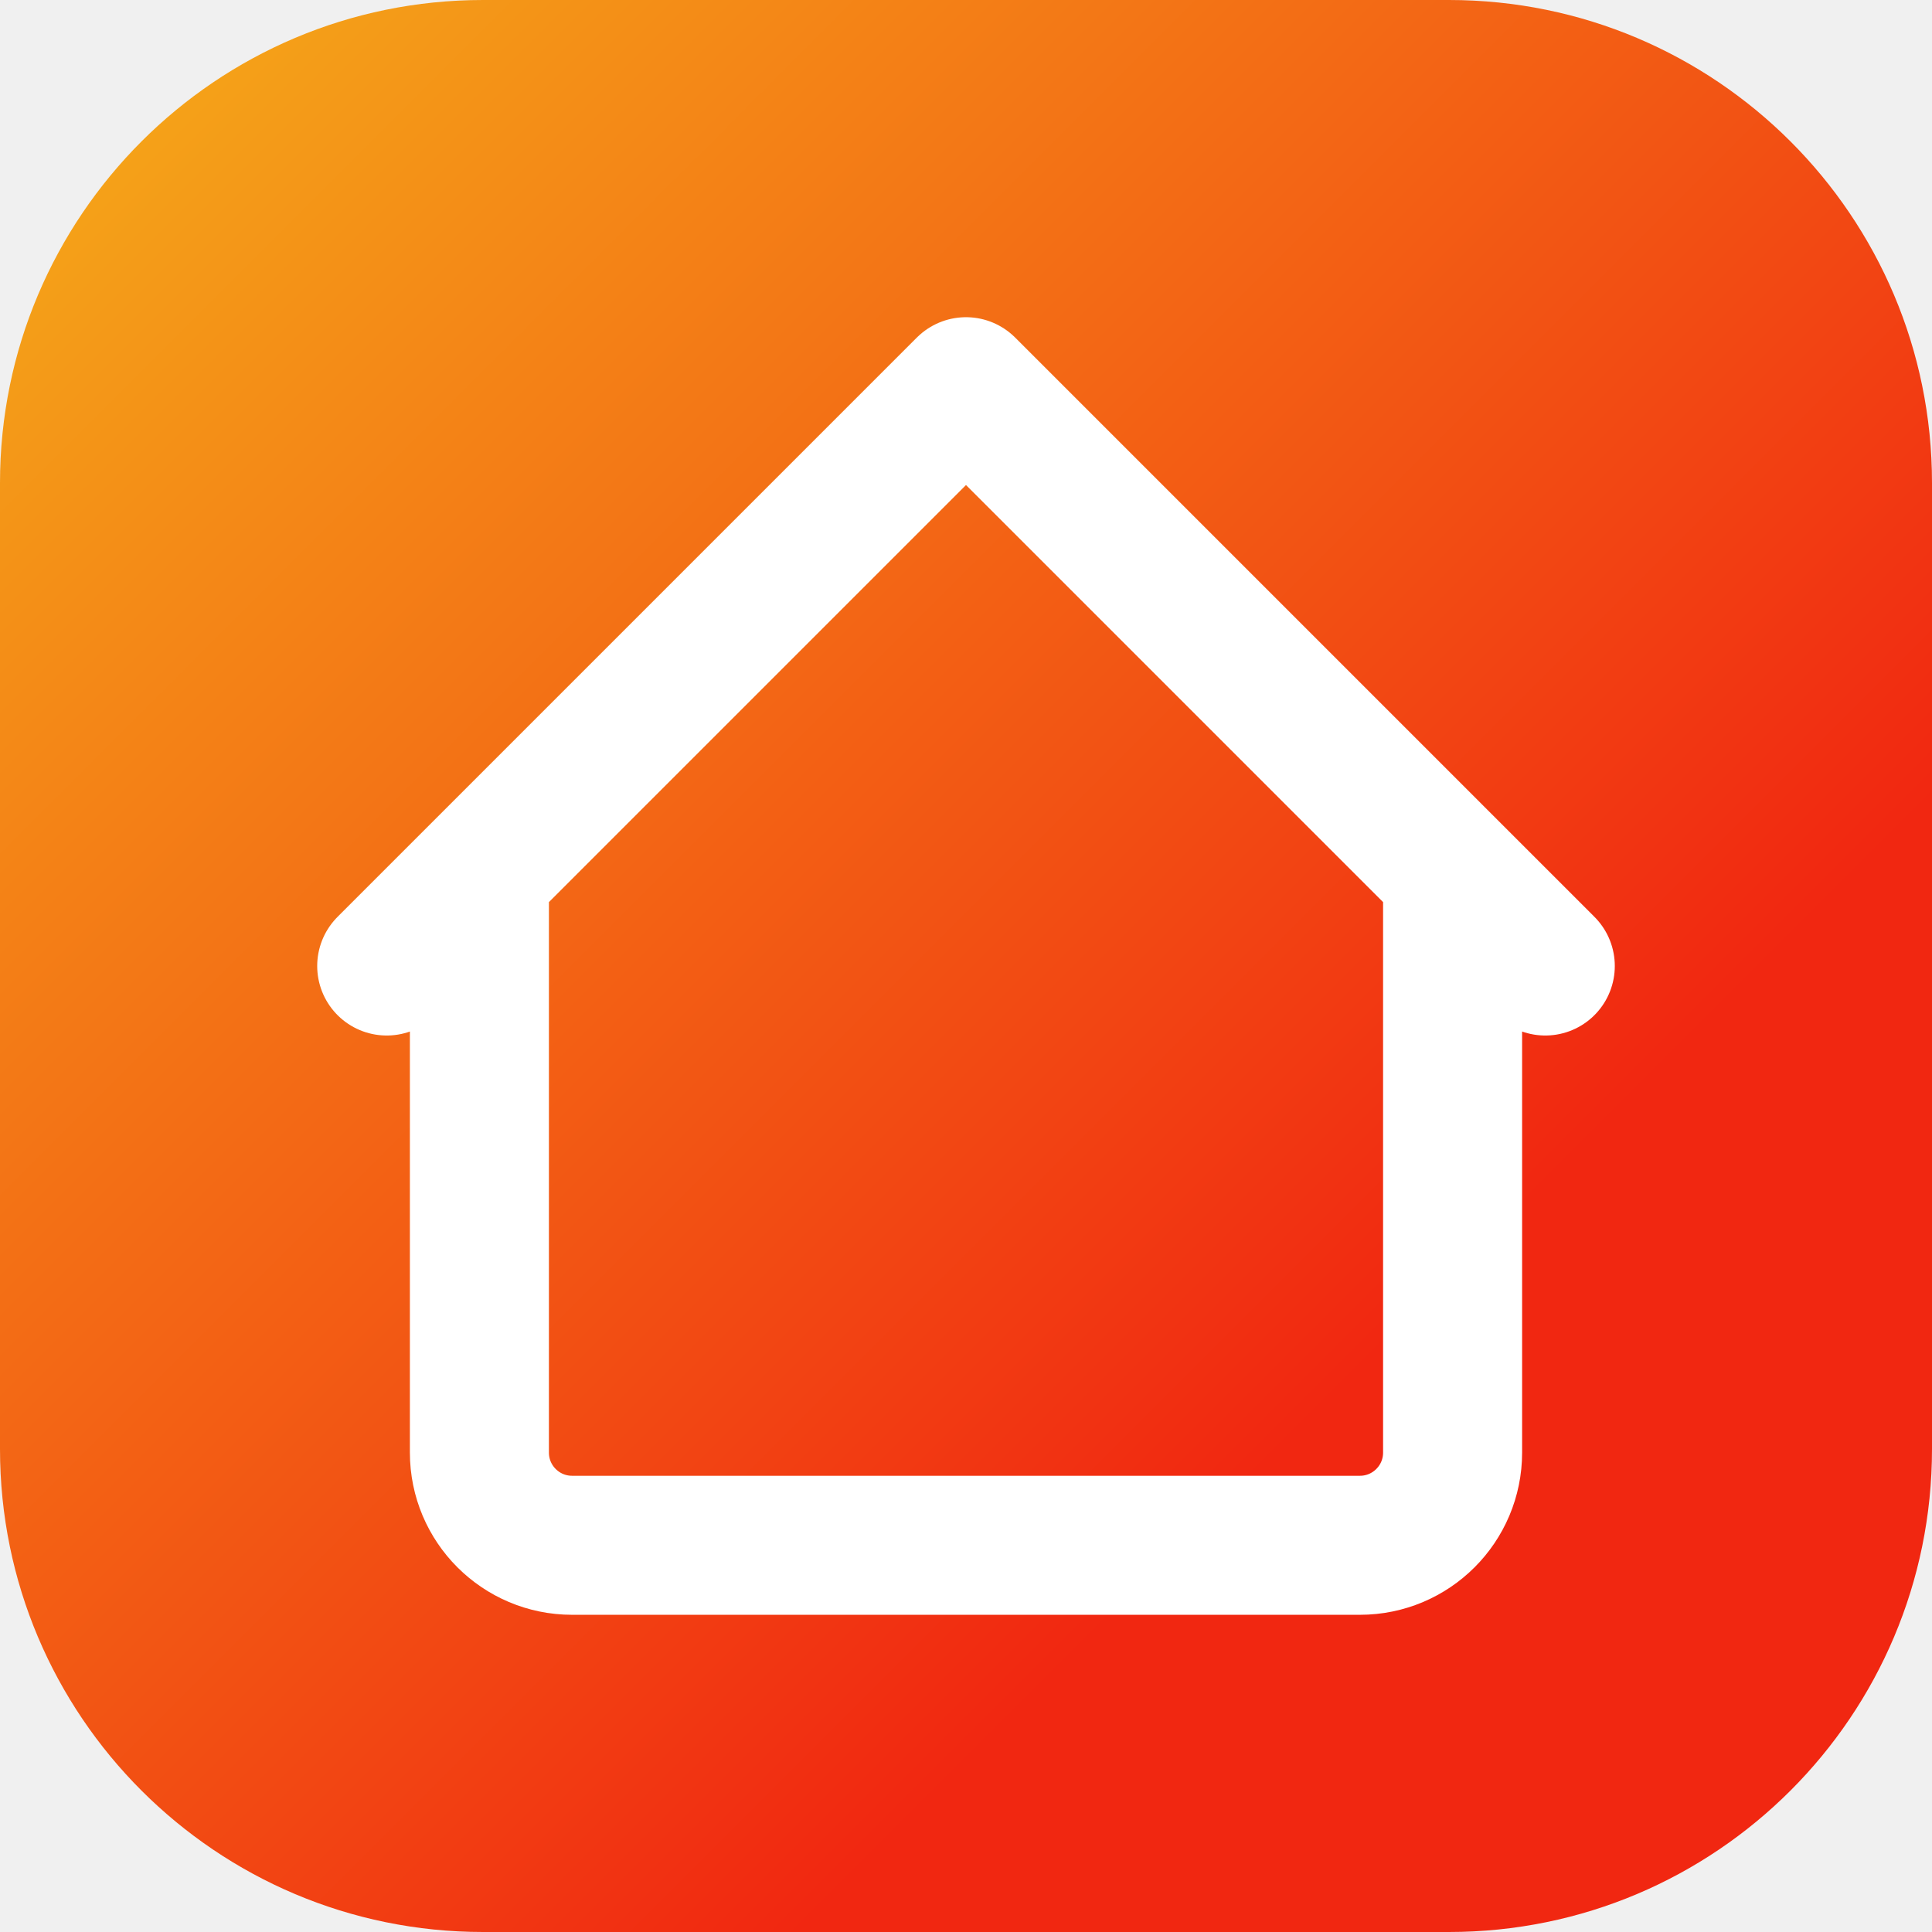
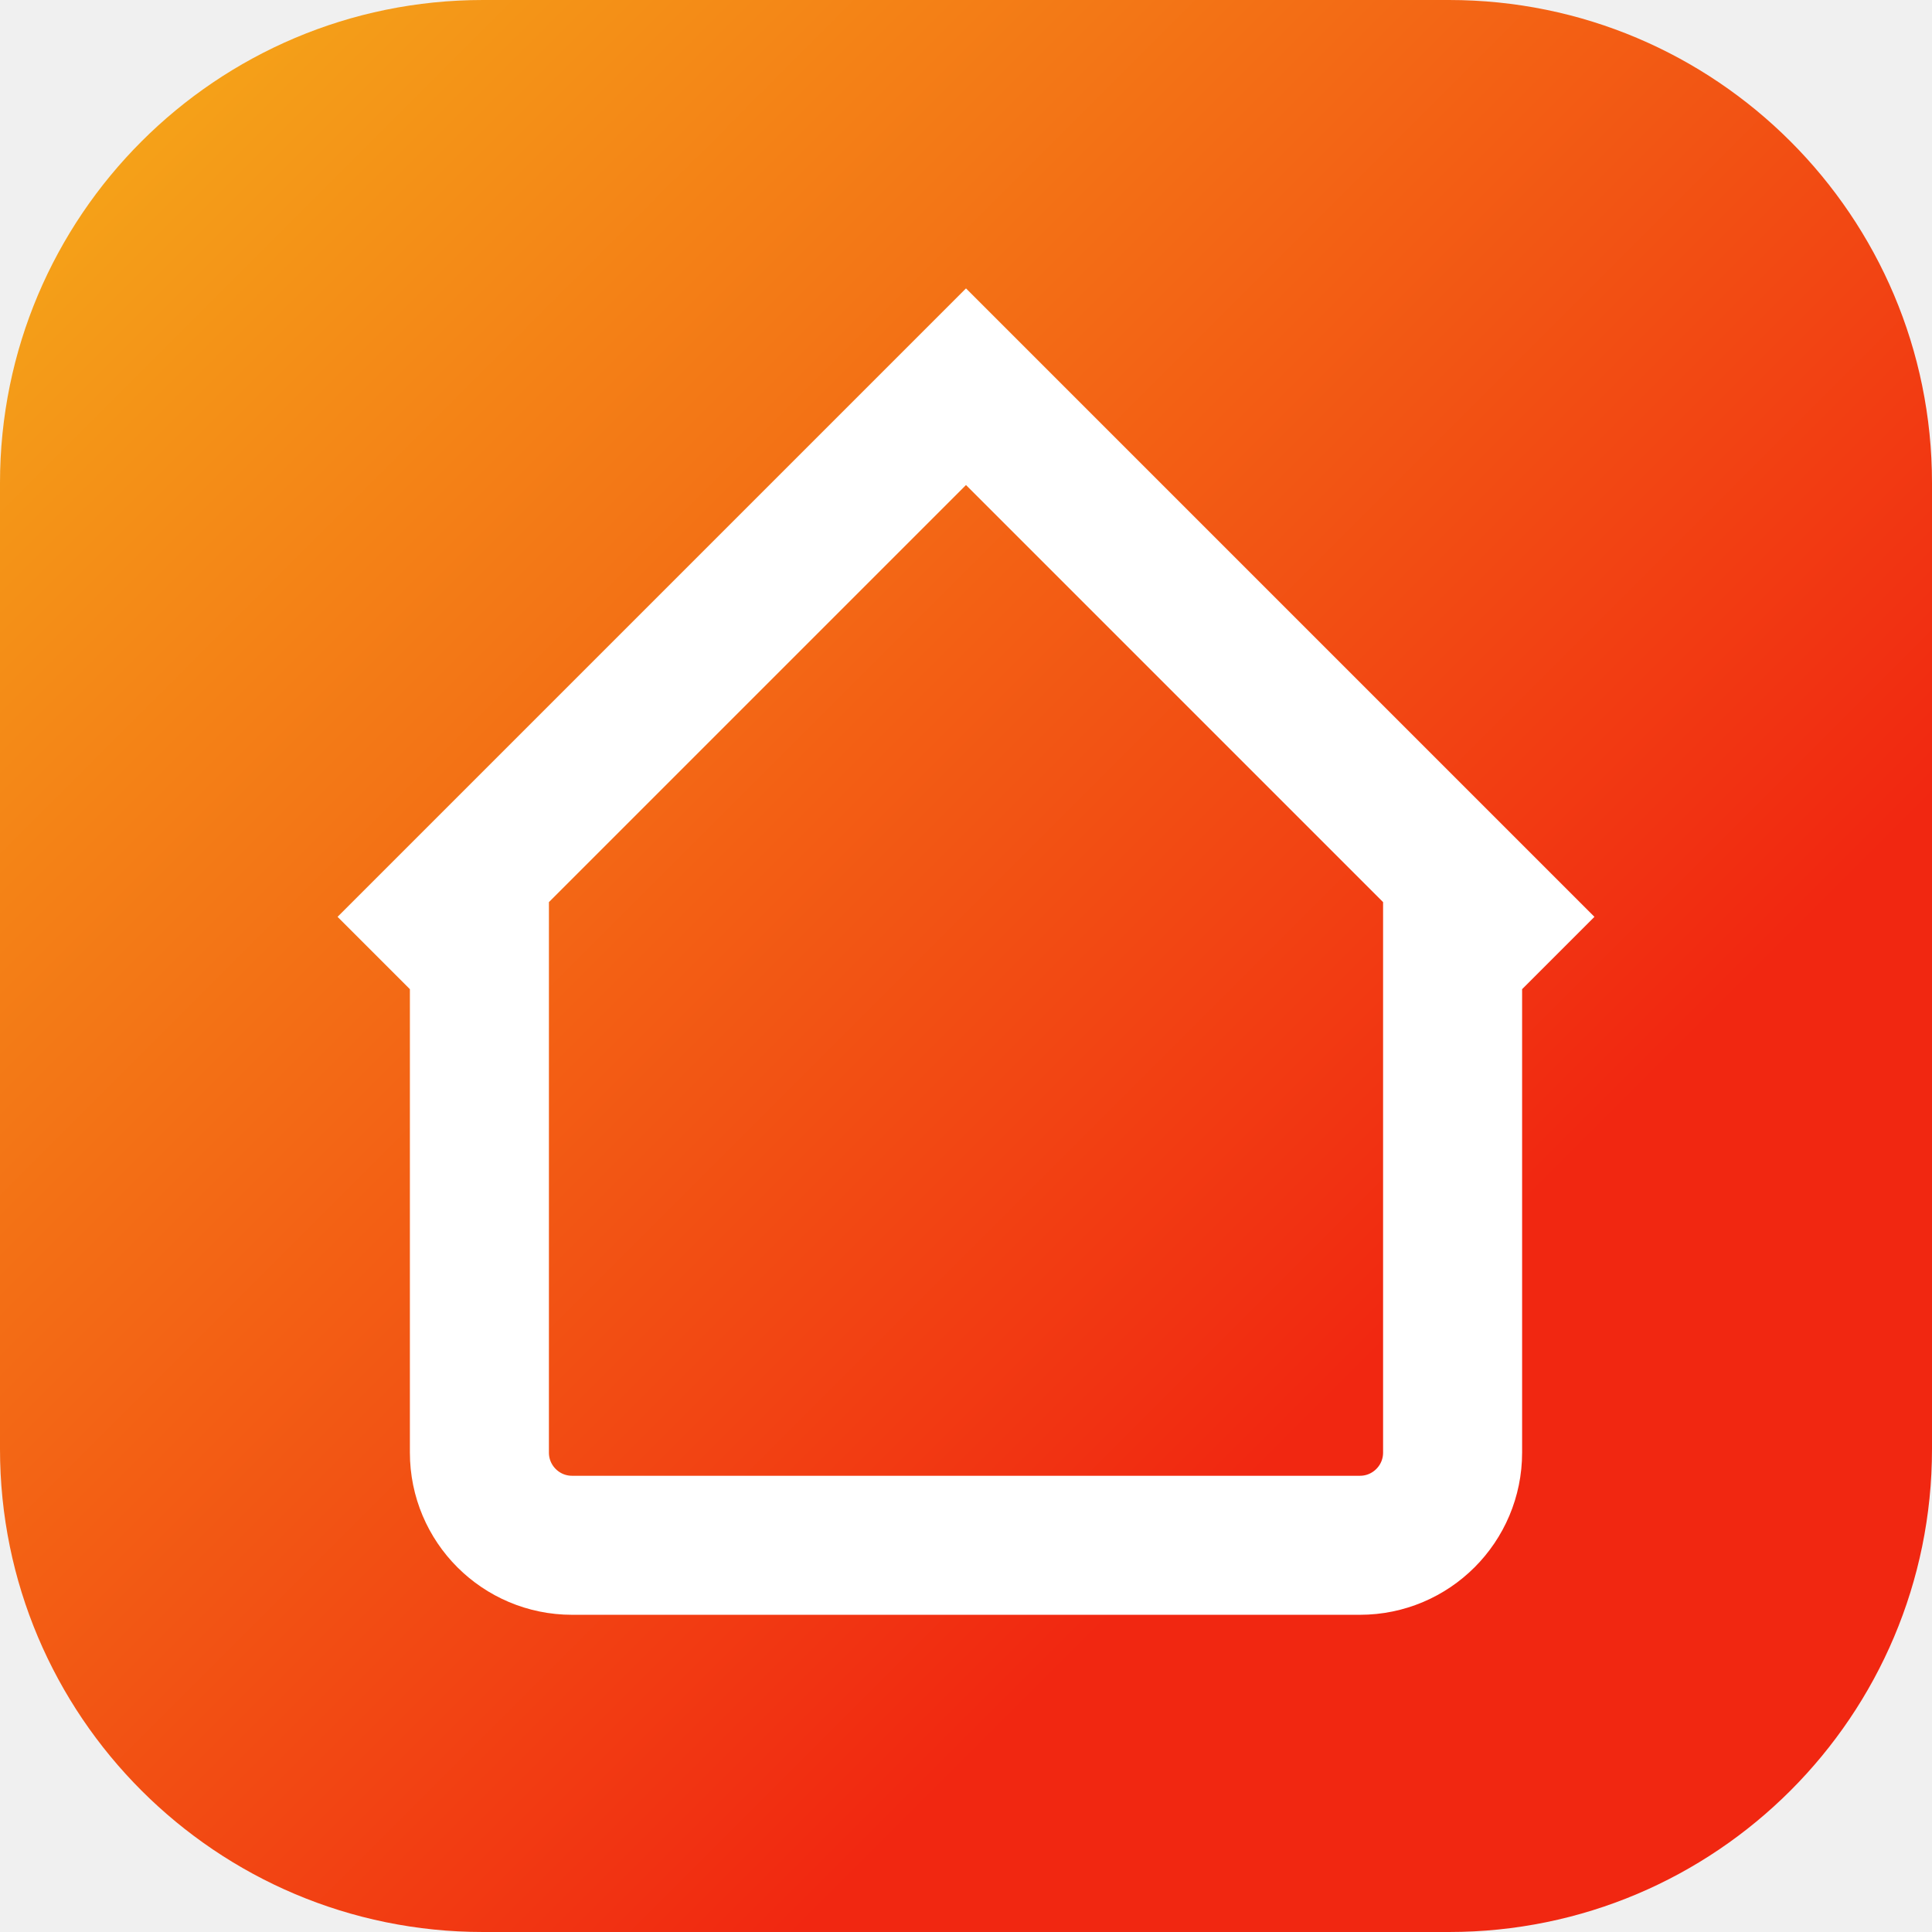
<svg xmlns="http://www.w3.org/2000/svg" xmlns:xlink="http://www.w3.org/1999/xlink" width="16" height="16" viewBox="0 0 512 512" fill="none" class="">
  <rect id="r4" width="512" height="512" x="0" y="0" rx="128" fill="url(#r5)" stroke="#FFFFFF" stroke-width="0" stroke-opacity="100%" paint-order="stroke" />
  <clipPath id="clip">
    <use xlink:href="#r4" />
  </clipPath>
  <defs>
    <linearGradient id="r5" gradientUnits="userSpaceOnUse" gradientTransform="rotate(45)" style="transform-origin: center center;">
      <stop stop-color="#F5AF19" />
      <stop offset="1" stop-color="#F12711" />
    </linearGradient>
    <radialGradient id="r6" cx="0" cy="0" r="1" gradientUnits="userSpaceOnUse" gradientTransform="translate(256) rotate(90) scale(512)">
      <stop stop-color="white" />
      <stop offset="1" stop-color="white" stop-opacity="0" />
    </radialGradient>
  </defs>
  <svg fill="none" viewBox="0 0 16 16" width="393" height="393" x="59.5" y="59.5" alignment-baseline="middle" style="color: rgb(255, 255, 255);">
-     <path stroke="currentColor" stroke-linecap="round" stroke-linejoin="round" stroke-width="1.5" d="M2.75 7v6.25a1 1 0 0 0 1 1h8.5a1 1 0 0 0 1-1V7m1 1L8 1.75 1.75 8" />
+     <path stroke="currentColor" strokeLinecap="round" strokeLinejoin="round" stroke-width="1.5" d="M2.75 7v6.25a1 1 0 0 0 1 1h8.5a1 1 0 0 0 1-1V7m1 1L8 1.75 1.75 8" />
  </svg>
</svg>
